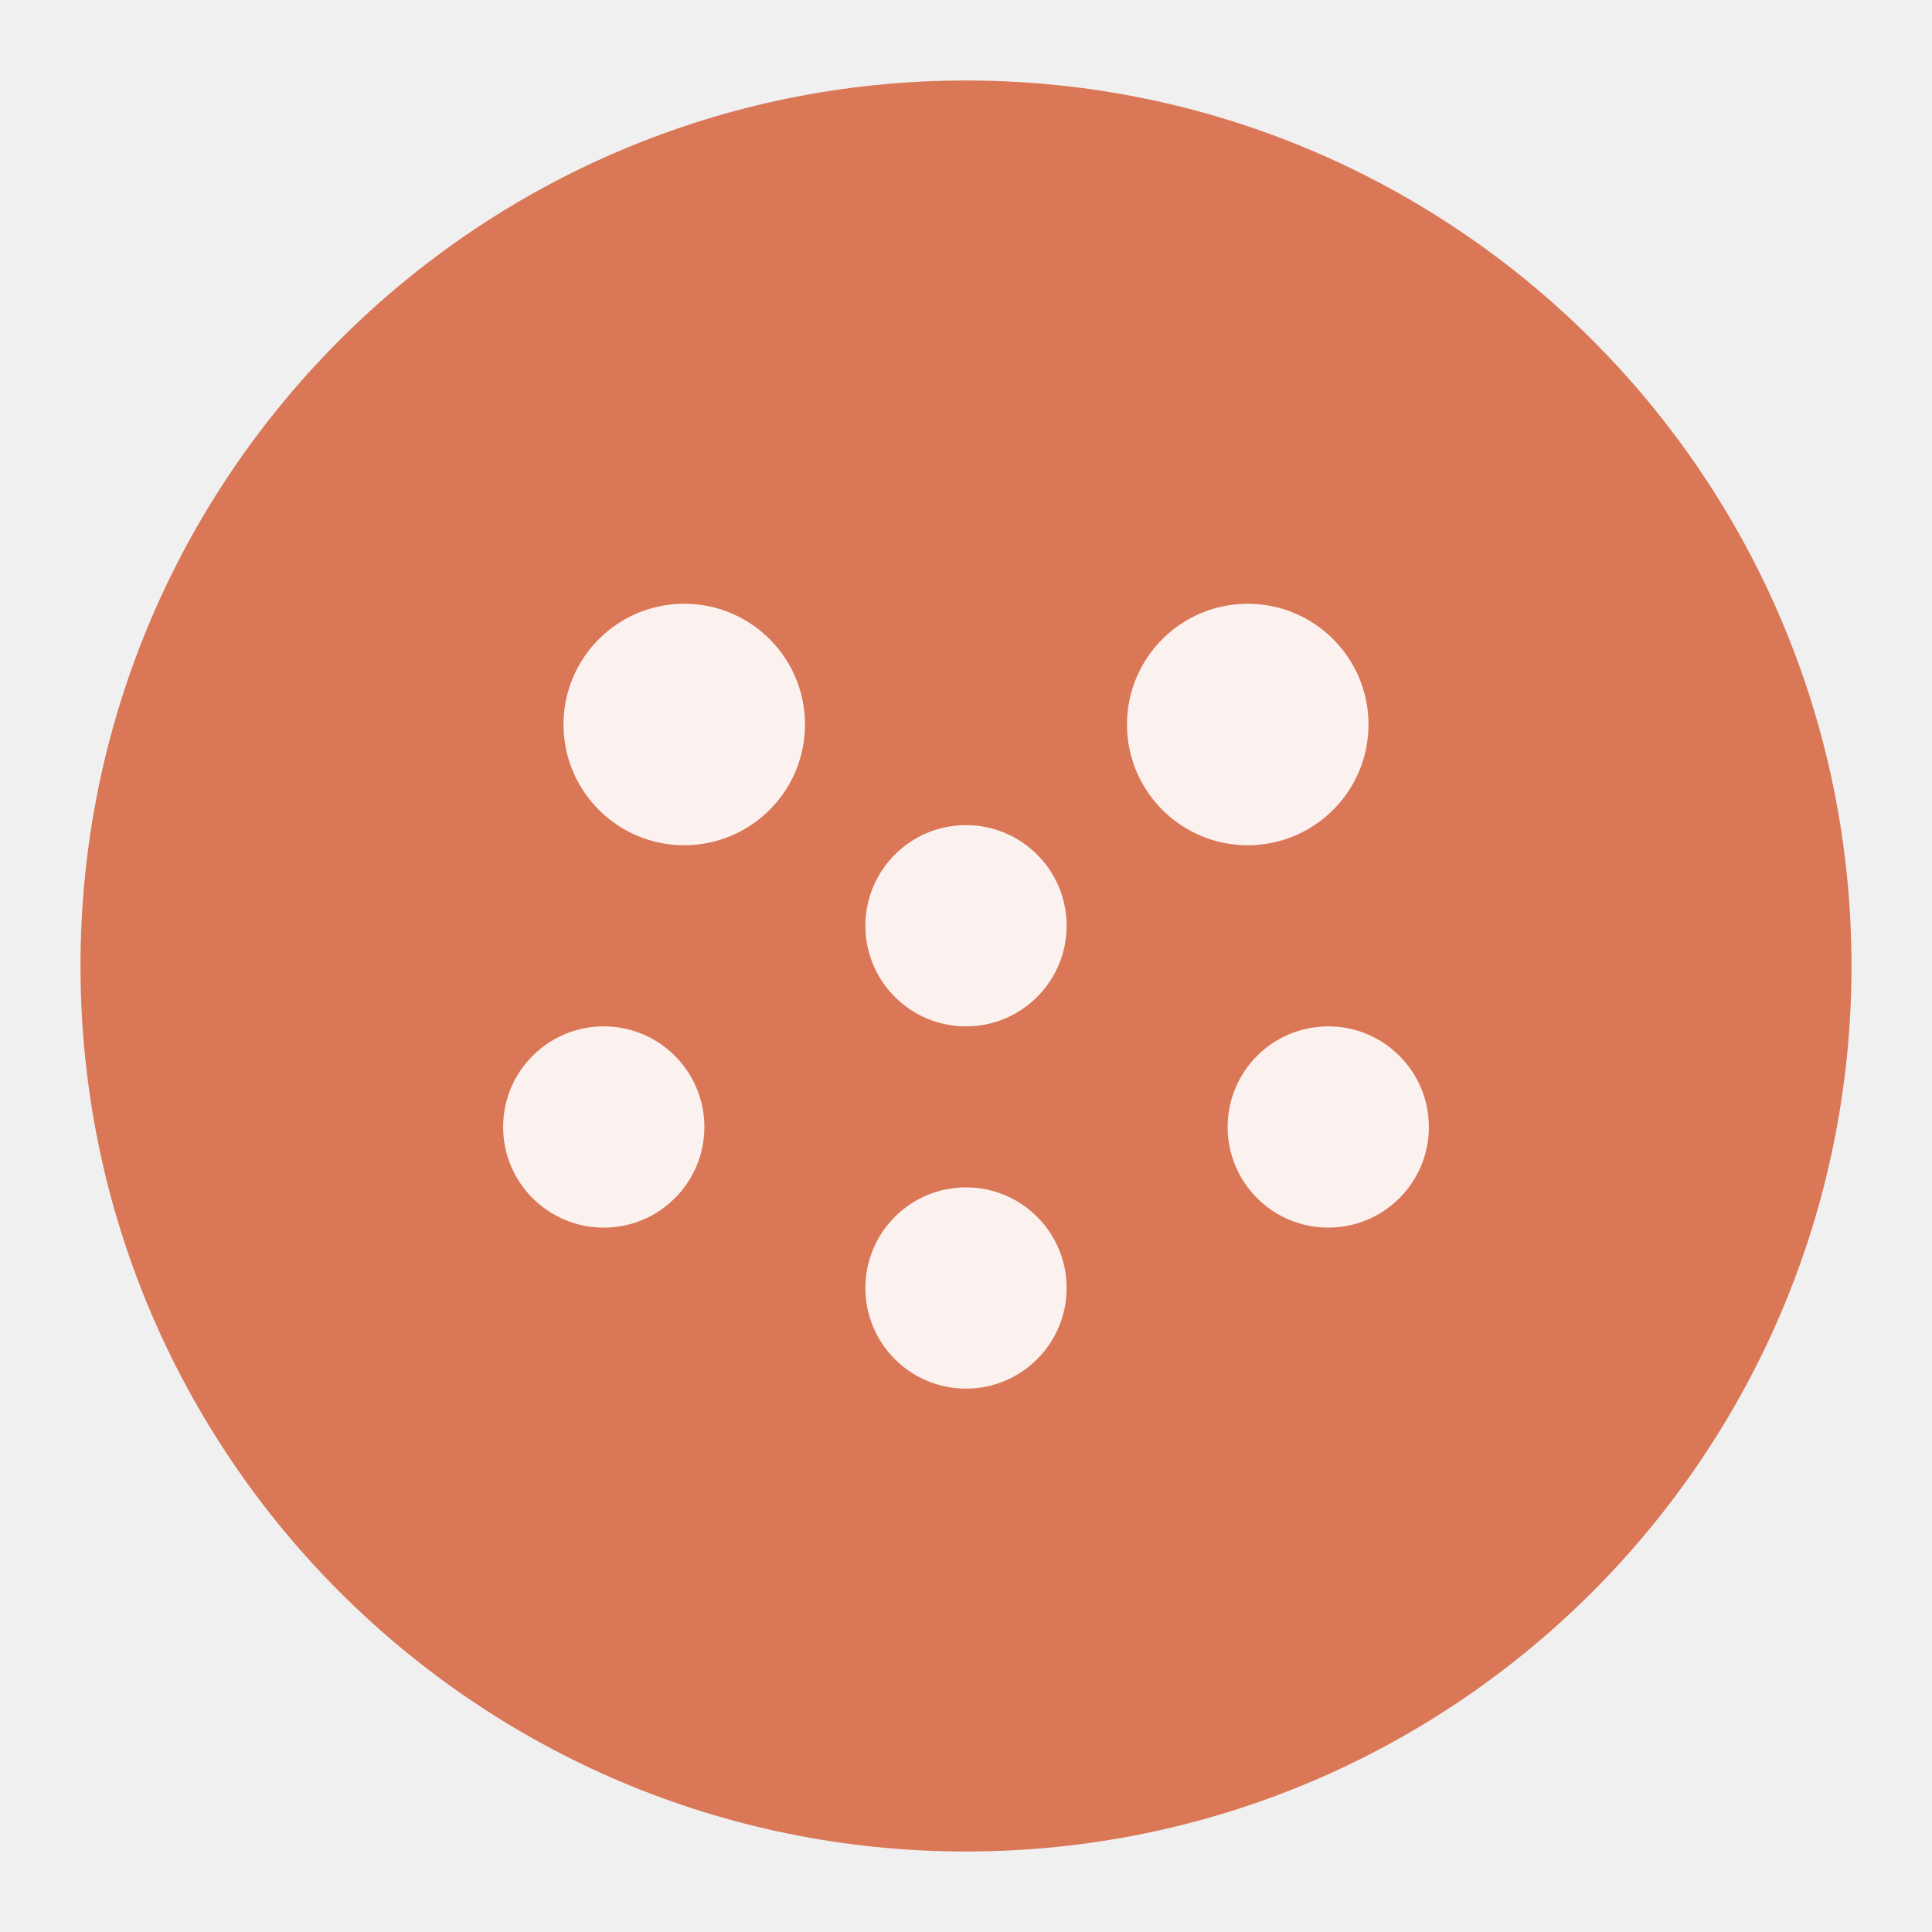
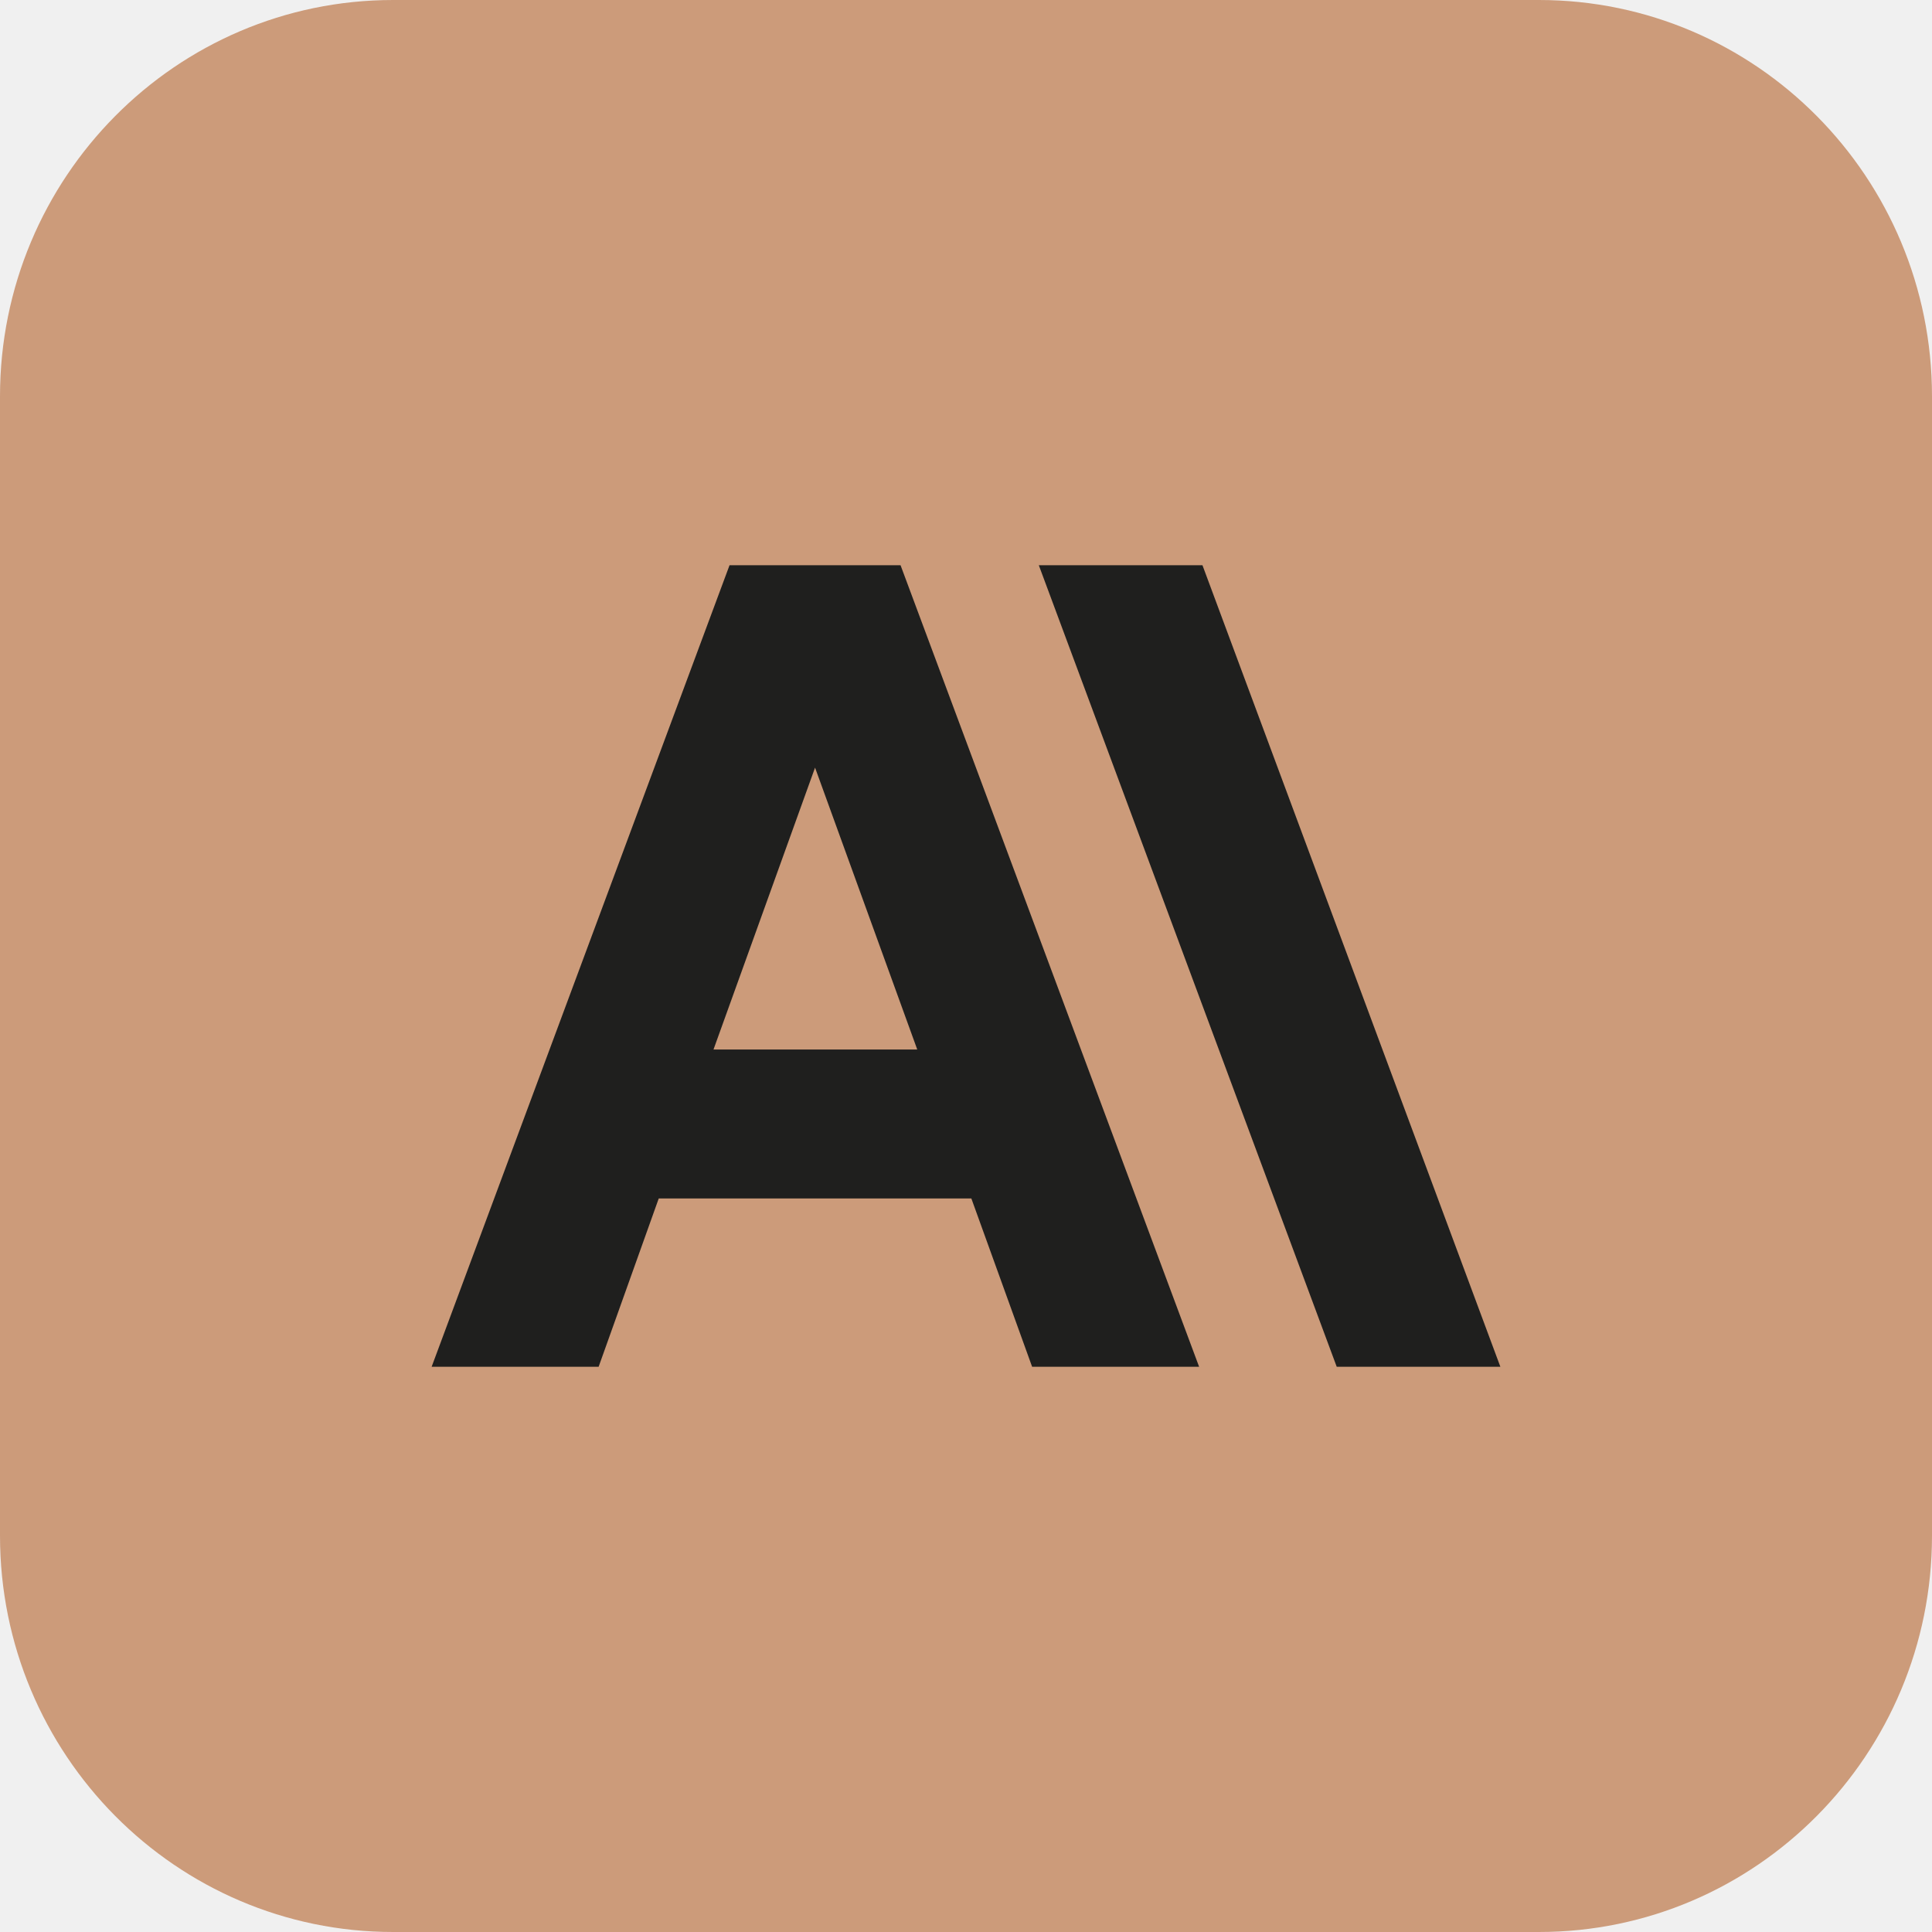
- <svg xmlns="http://www.w3.org/2000/svg" viewBox="0 0 48 48">
-   <circle cx="24" cy="24" r="22" fill="#D97757" />
-   <circle cx="17" cy="18" r="3" fill="#fff" opacity="0.9" />
-   <circle cx="31" cy="18" r="3" fill="#fff" opacity="0.9" />
-   <circle cx="15" cy="28" r="2.5" fill="#fff" opacity="0.9" />
-   <circle cx="24" cy="32" r="2.5" fill="#fff" opacity="0.9" />
-   <circle cx="33" cy="28" r="2.5" fill="#fff" opacity="0.9" />
-   <circle cx="24" cy="23" r="2.5" fill="#fff" opacity="0.9" />
+ <svg xmlns="http://www.w3.org/2000/svg" fill-rule="evenodd" clip-rule="evenodd" image-rendering="optimizeQuality" shape-rendering="geometricPrecision" text-rendering="geometricPrecision" viewBox="0 0 512 512">
+   <rect width="512" height="512" fill="#CC9B7A" rx="104.187" ry="105.042" />
+   <path fill="#1F1F1E" fill-rule="nonzero" d="M318.663 149.787h-43.368l78.952 212.423 43.368.004zm-125.326 0-78.952 212.427h44.255l15.932-44.608 82.846-.004 16.107 44.612h44.255l-79.126-212.427zm-4.251 128.341 26.91-74.701 27.083 74.701z" />
</svg>
